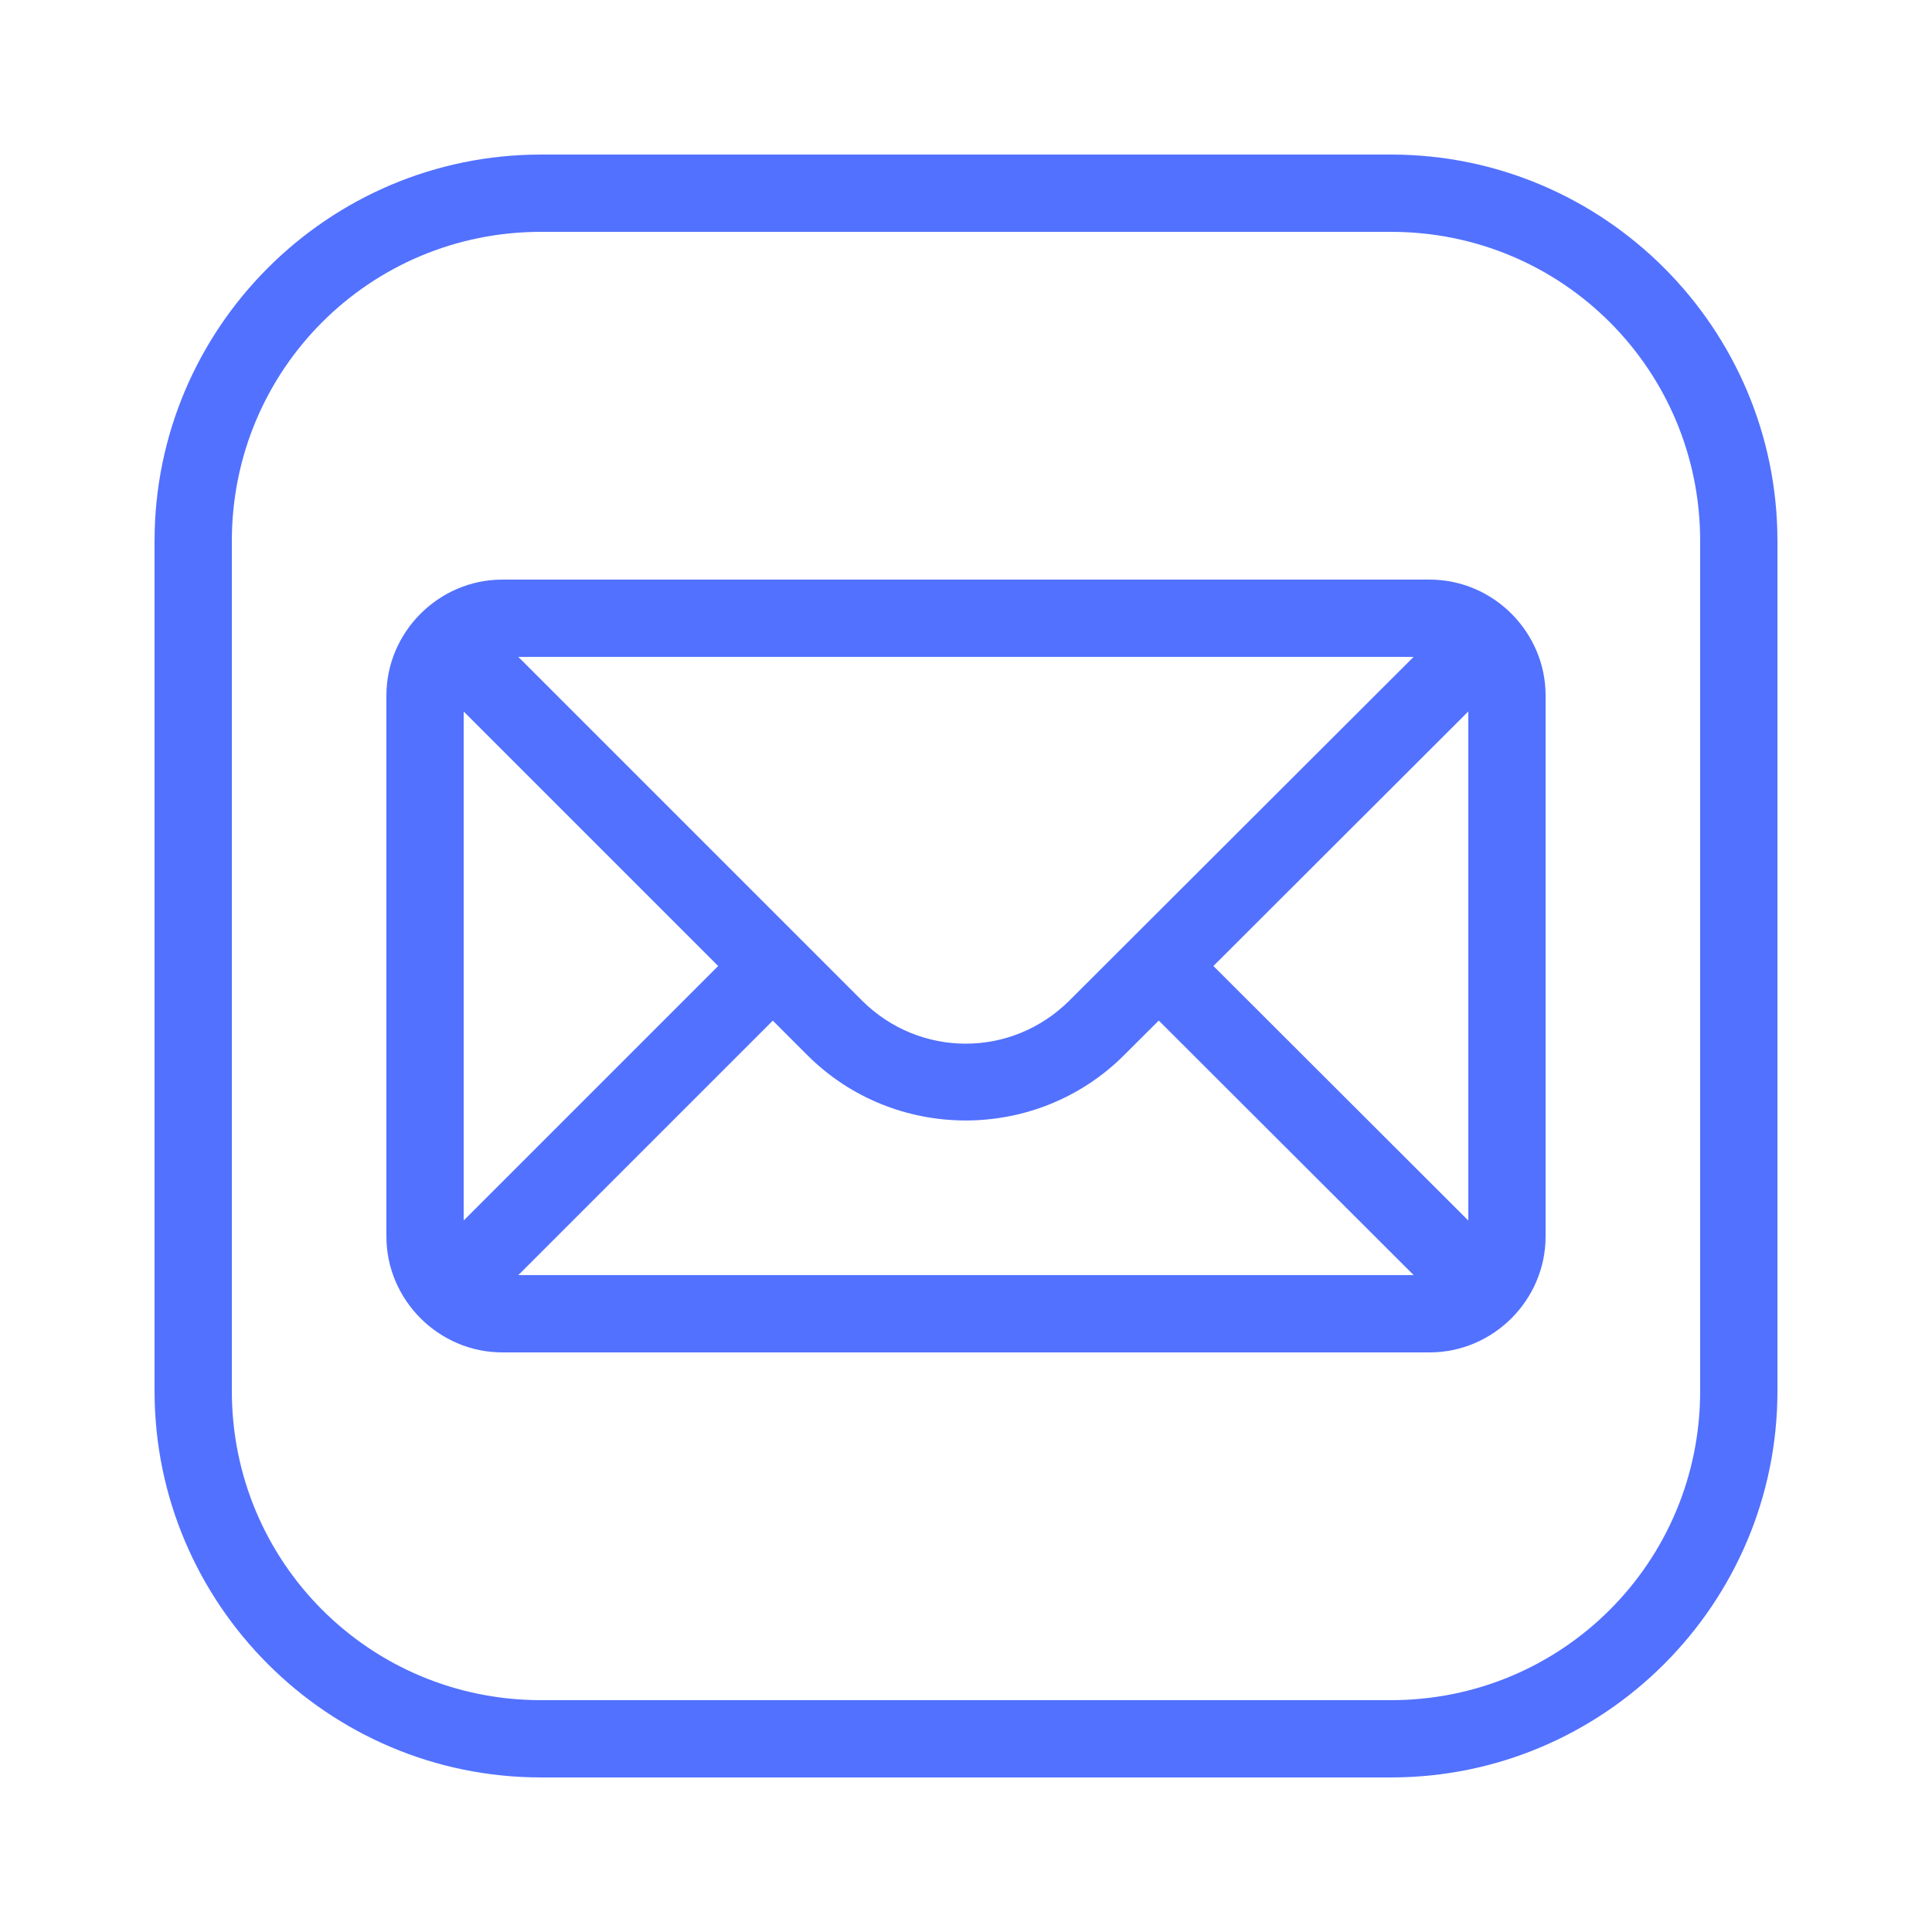
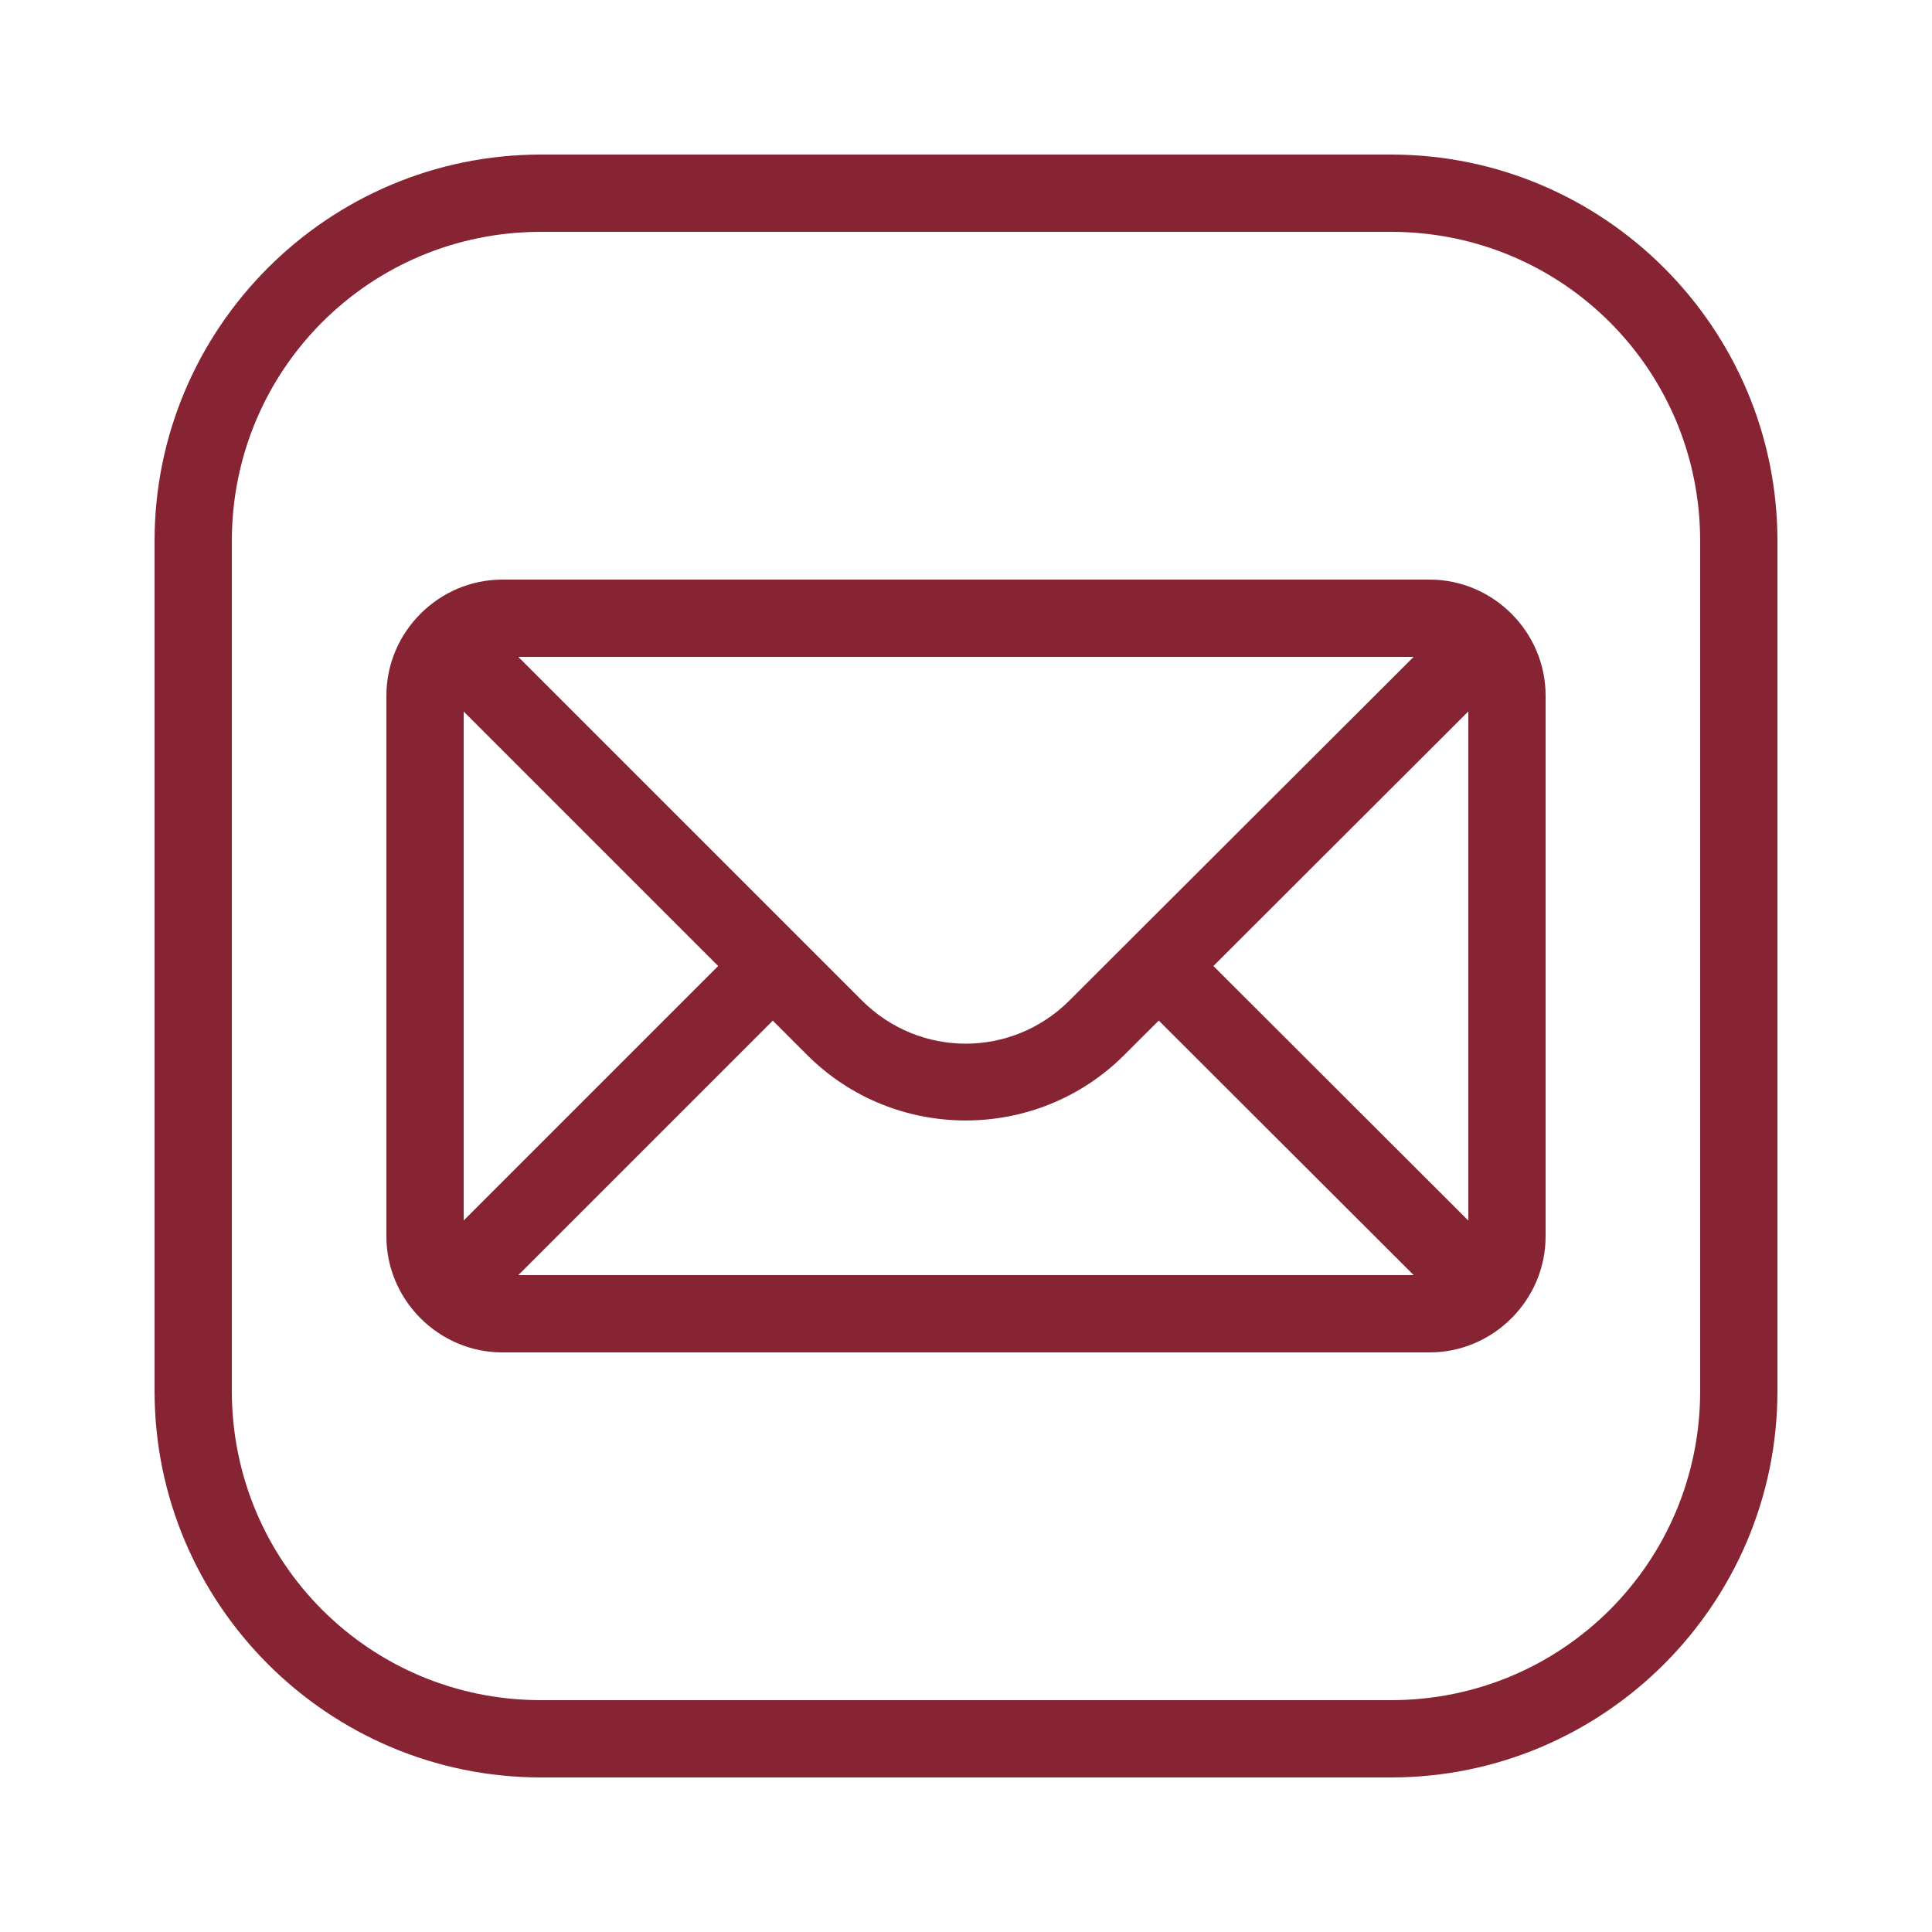
<svg xmlns="http://www.w3.org/2000/svg" viewBox="0 0 100 100" width="100px" height="100px">
  <g id="surface16699585">
-     <path style=" stroke:none;fill-rule:nonzero;fill:rgb(32.157%,44.314%,100%);fill-opacity:1;" d="M 28 8 C 16.977 8 8 16.977 8 28 L 8 72 C 8 83.023 16.977 92 28 92 L 72 92 C 83.023 92 92 83.023 92 72 L 92 28 C 92 16.977 83.023 8 72 8 Z M 28 12 L 72 12 C 80.863 12 88 19.137 88 28 L 88 72 C 88 80.863 80.863 88 72 88 L 28 88 C 19.137 88 12 80.863 12 72 L 12 28 C 12 19.137 19.137 12 28 12 Z M 26 30 C 22.711 30 20 32.711 20 36 L 20 64 C 20 67.289 22.711 70 26 70 L 74 70 C 77.289 70 80 67.289 80 64 L 80 36 C 80 32.711 77.289 30 74 30 Z M 26.828 34 L 73.168 34 L 55.355 51.785 C 52.371 54.766 47.594 54.766 44.609 51.781 Z M 76 36.824 L 76 63.176 L 62.805 50 Z M 24 36.828 L 37.172 50 L 24 63.172 Z M 59.977 52.824 L 73.172 66 L 26.828 66 L 40 52.828 L 41.781 54.609 C 46.293 59.121 53.664 59.125 58.18 54.617 Z M 59.977 52.824 " />
+     <path style=" stroke:none;fill-rule:nonzero;fill:#872434 ;fill-opacity:1;" d="M 28 8 C 16.977 8 8 16.977 8 28 L 8 72 C 8 83.023 16.977 92 28 92 L 72 92 C 83.023 92 92 83.023 92 72 L 92 28 C 92 16.977 83.023 8 72 8 Z M 28 12 L 72 12 C 80.863 12 88 19.137 88 28 L 88 72 C 88 80.863 80.863 88 72 88 L 28 88 C 19.137 88 12 80.863 12 72 L 12 28 C 12 19.137 19.137 12 28 12 Z M 26 30 C 22.711 30 20 32.711 20 36 L 20 64 C 20 67.289 22.711 70 26 70 L 74 70 C 77.289 70 80 67.289 80 64 L 80 36 C 80 32.711 77.289 30 74 30 Z M 26.828 34 L 73.168 34 L 55.355 51.785 C 52.371 54.766 47.594 54.766 44.609 51.781 Z M 76 36.824 L 76 63.176 L 62.805 50 Z M 24 36.828 L 37.172 50 L 24 63.172 Z M 59.977 52.824 L 73.172 66 L 26.828 66 L 40 52.828 L 41.781 54.609 C 46.293 59.121 53.664 59.125 58.18 54.617 Z M 59.977 52.824 " />
  </g>
</svg>
